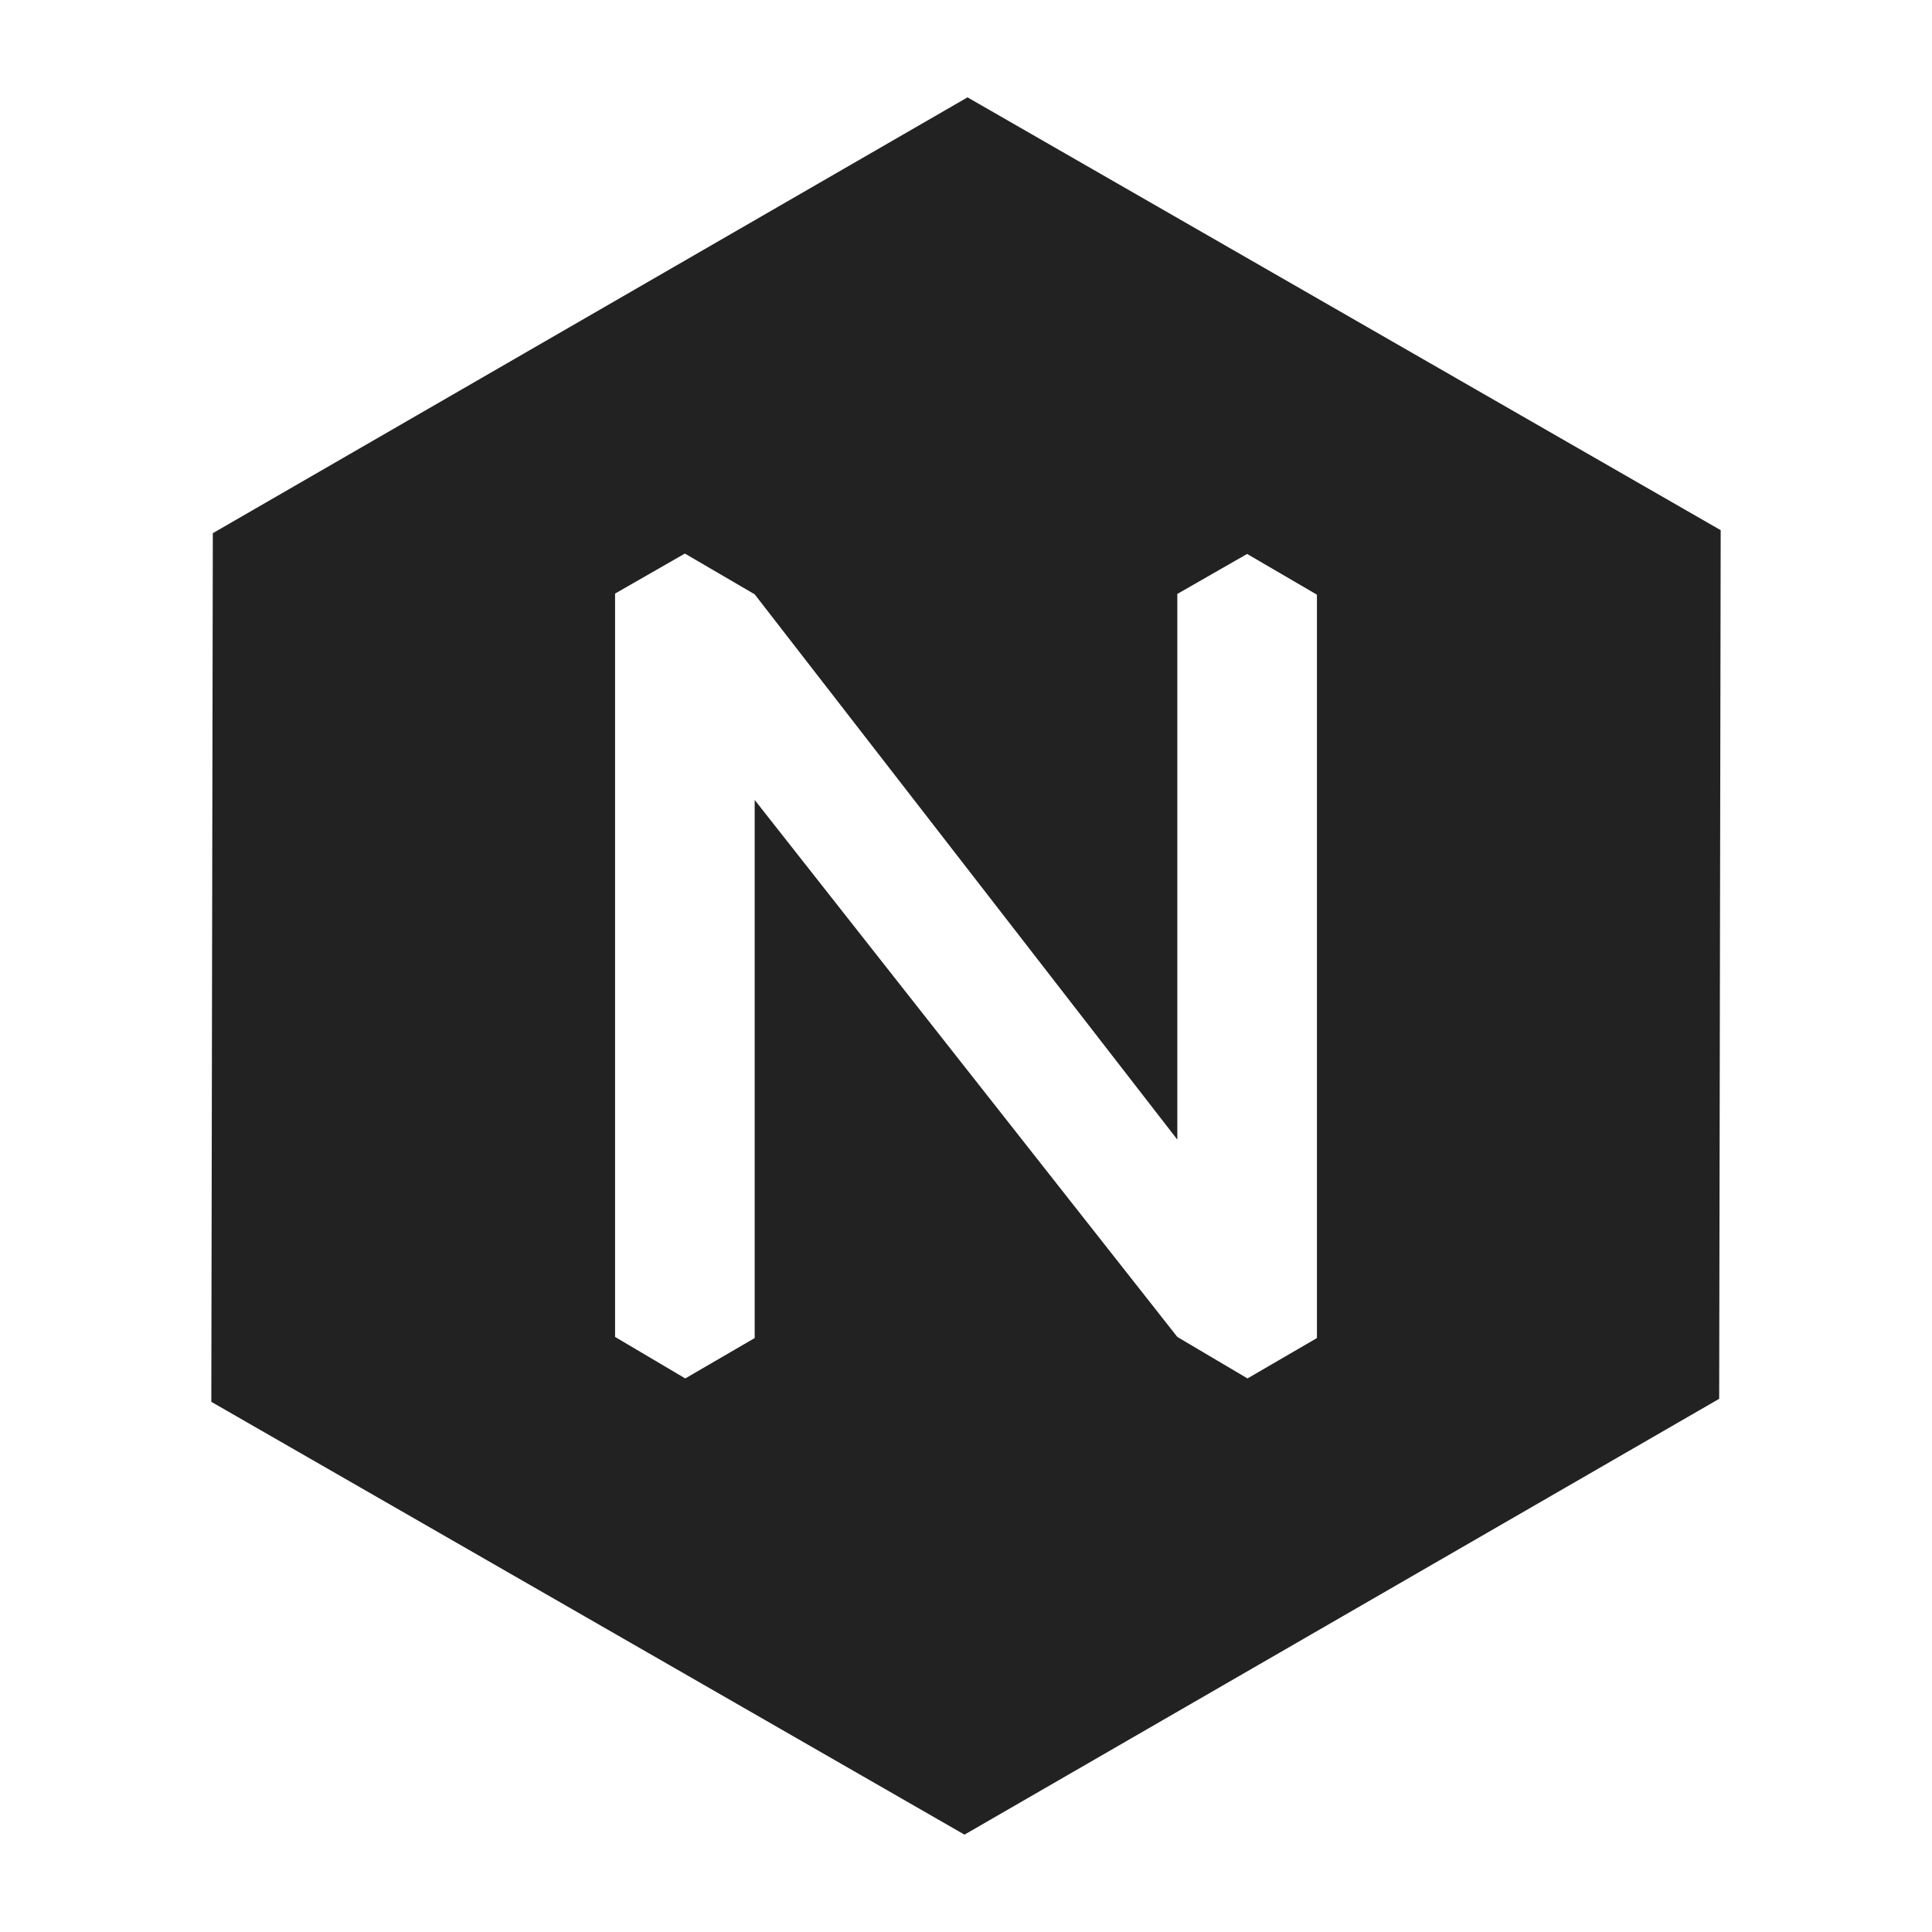
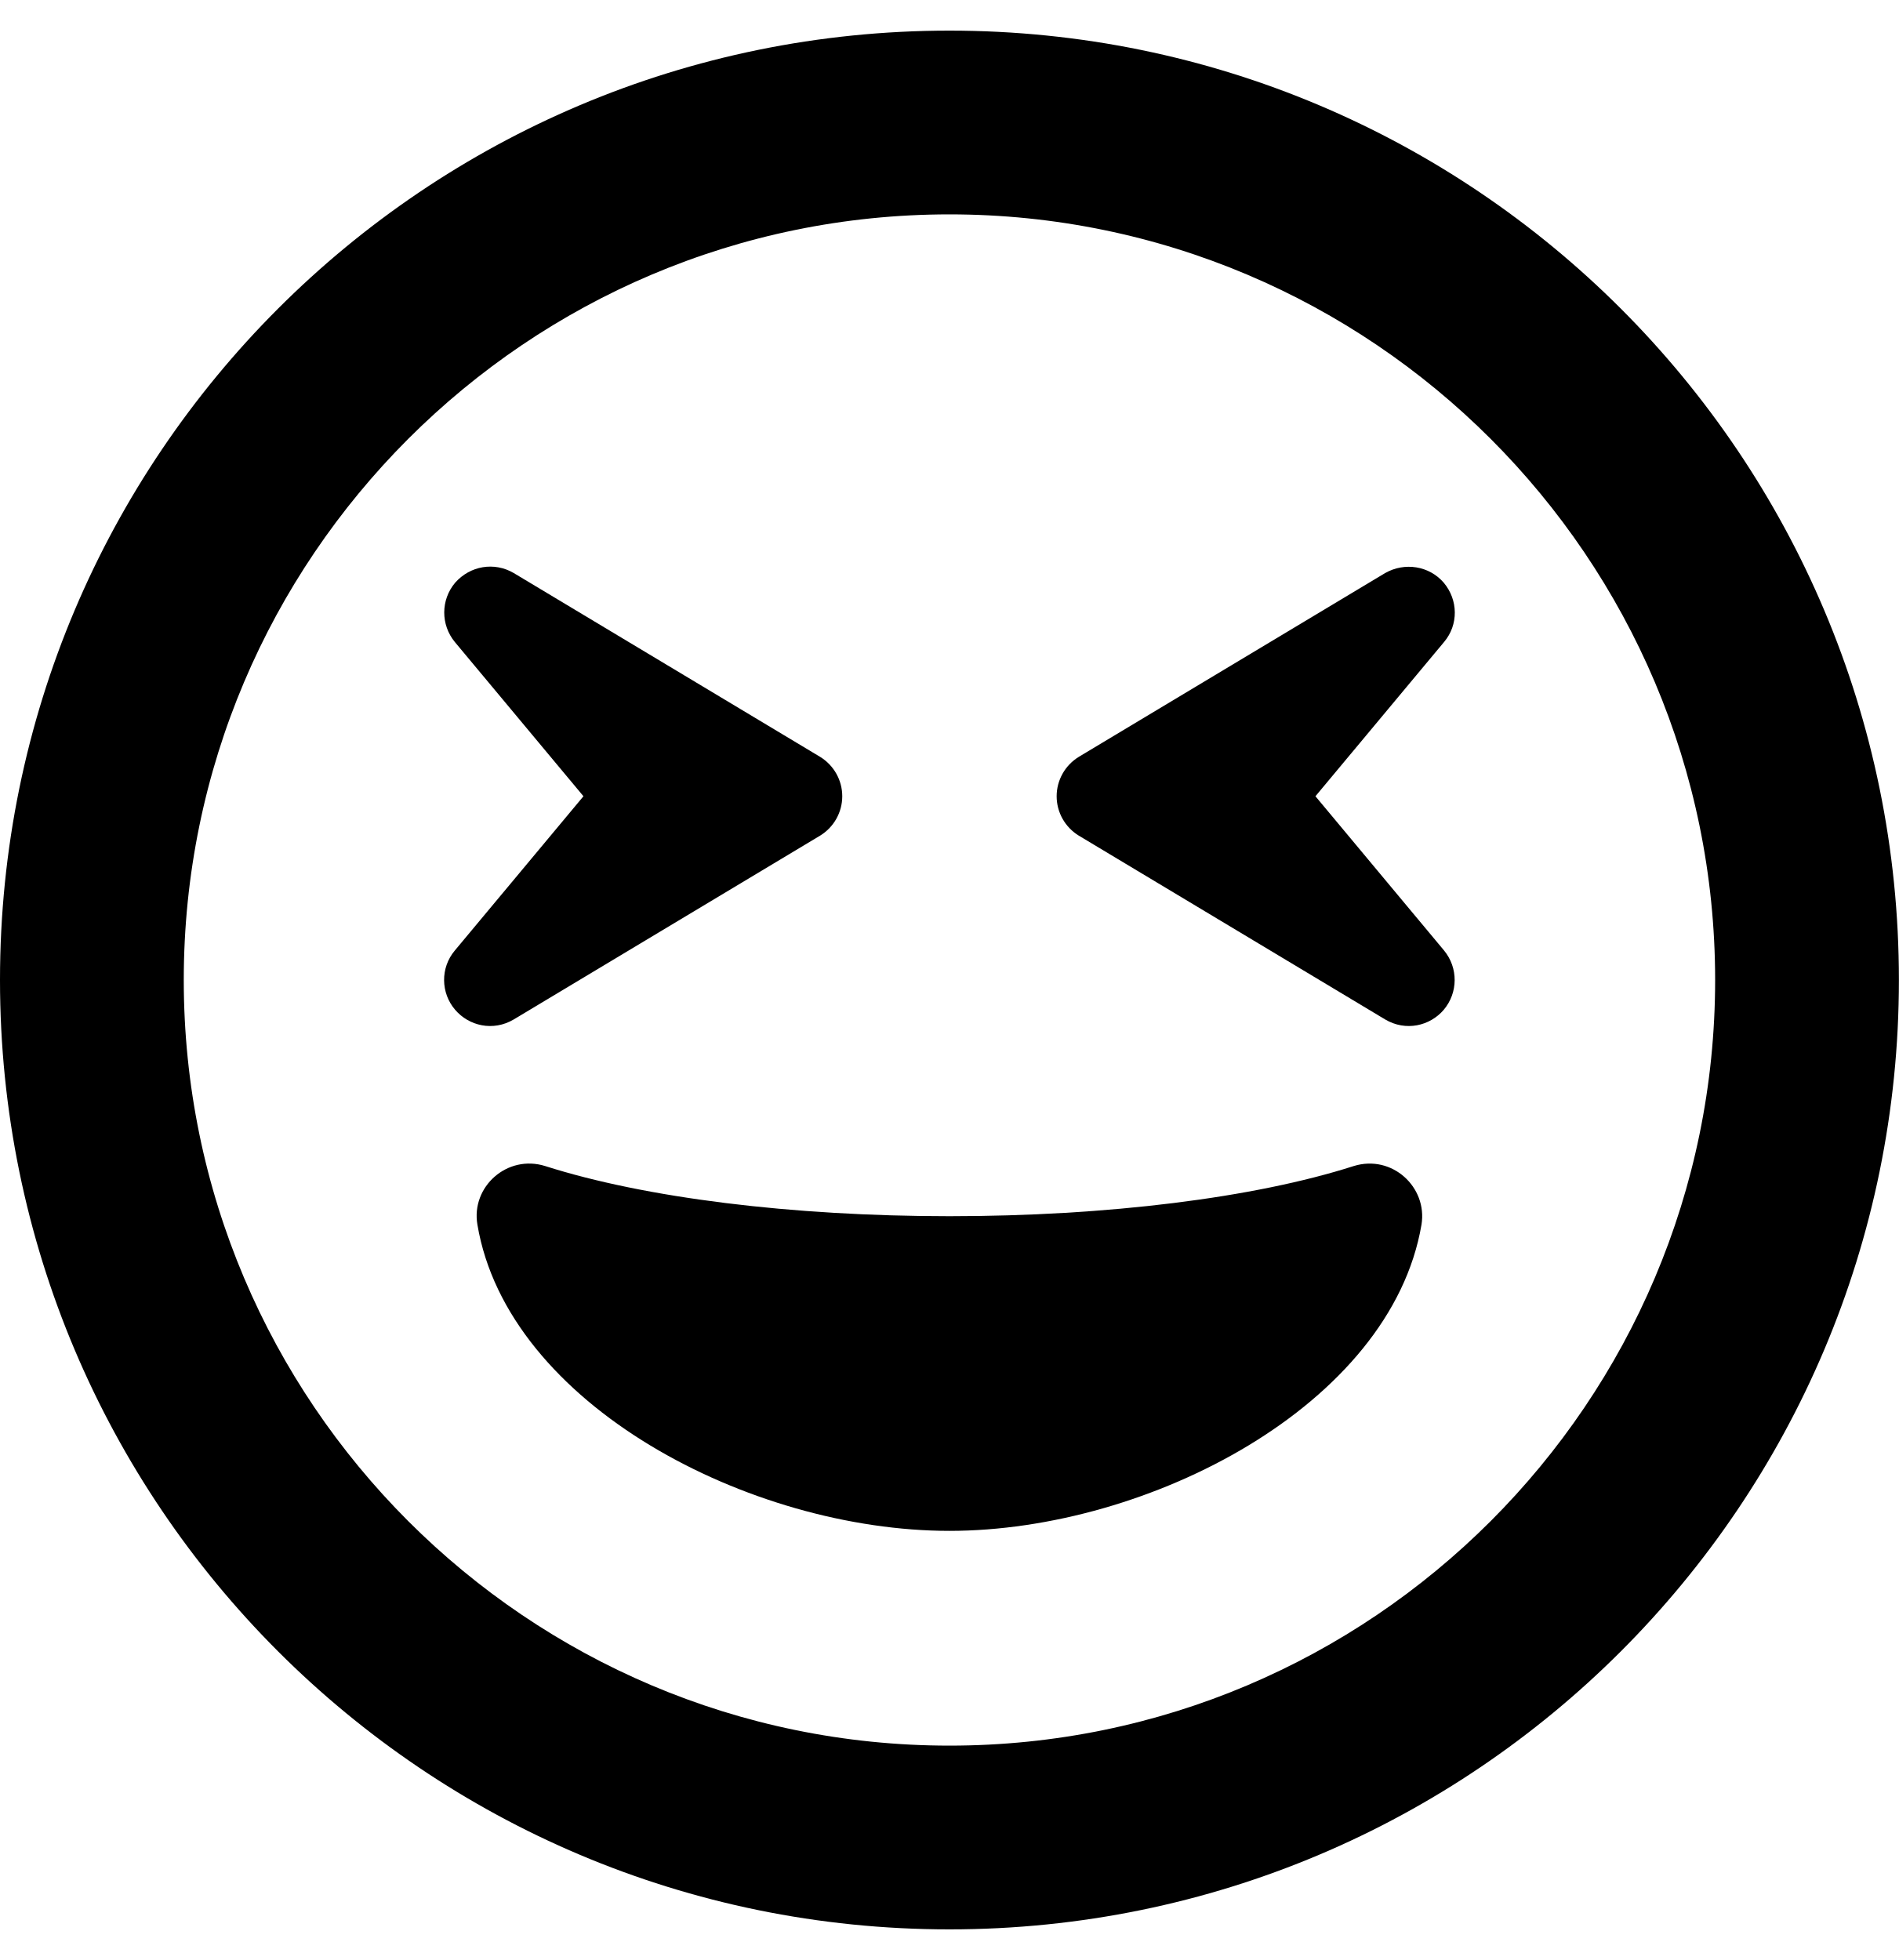
- <svg xmlns="http://www.w3.org/2000/svg" xml:space="preserve" enable-background="new 0 0 512 512" viewBox="0 0 512 512" height="512px" width="512px" y="0px" x="0px" id="NexT" version="1.1">
-   <defs id="defs3388" />
-   <path style="fill:#222222;fill-opacity:1" id="path3384" d="M 256.4,25.8 56.4,141.3 56,371.5 255.6,486.2 455.6,370.7 456,140.5 Z m 92.6,328.8 -18.4,10.7 -18.6,-11 0,0 -112,-142.3 0,142.6 -18.4,10.7 -18.6,-11 0,-197 18.5,-10.6 18.5,10.8 0,0 112,144.5 0,-144.6 18.5,-10.6 18.5,10.8 z" />
+ <svg xmlns="http://www.w3.org/2000/svg" viewBox="0 0 496 512">
+   <path d="M248 8C111 8 0 119 0 256s111 248 248 248 248-111 248-248S385 8 248 8zm0 448c-110.3 0-200-89.7-200-200S137.7 56 248 56s200 89.7 200 200-89.7 200-200 200zm105.6-151.4c-25.9 8.3-64.4 13.1-105.6 13.1s-79.6-4.8-105.6-13.1c-9.9-3.1-19.4 5.4-17.7 15.3 7.9 47.1 71.3 80 123.3 80s115.3-32.9 123.3-80c1.6-9.8-7.7-18.4-17.7-15.3zm-234.7-40.8c3.6 4.2 9.9 5.7 15.3 2.5l80-48c3.6-2.2 5.8-6.1 5.8-10.3s-2.2-8.1-5.8-10.3l-80-48c-5.1-3-11.4-1.9-15.3 2.5-3.8 4.5-3.8 11-.1 15.5l33.6 40.3-33.6 40.3c-3.8 4.5-3.7 11.1.1 15.5zm242.9 2.5c5.4 3.2 11.7 1.7 15.3-2.5 3.8-4.5 3.8-11 .1-15.5L343.6 208l33.6-40.3c3.8-4.5 3.7-11-.1-15.5-3.8-4.4-10.2-5.4-15.3-2.5l-80 48c-3.6 2.2-5.8 6.1-5.8 10.3s2.2 8.1 5.8 10.3l80 48z" />
</svg>
